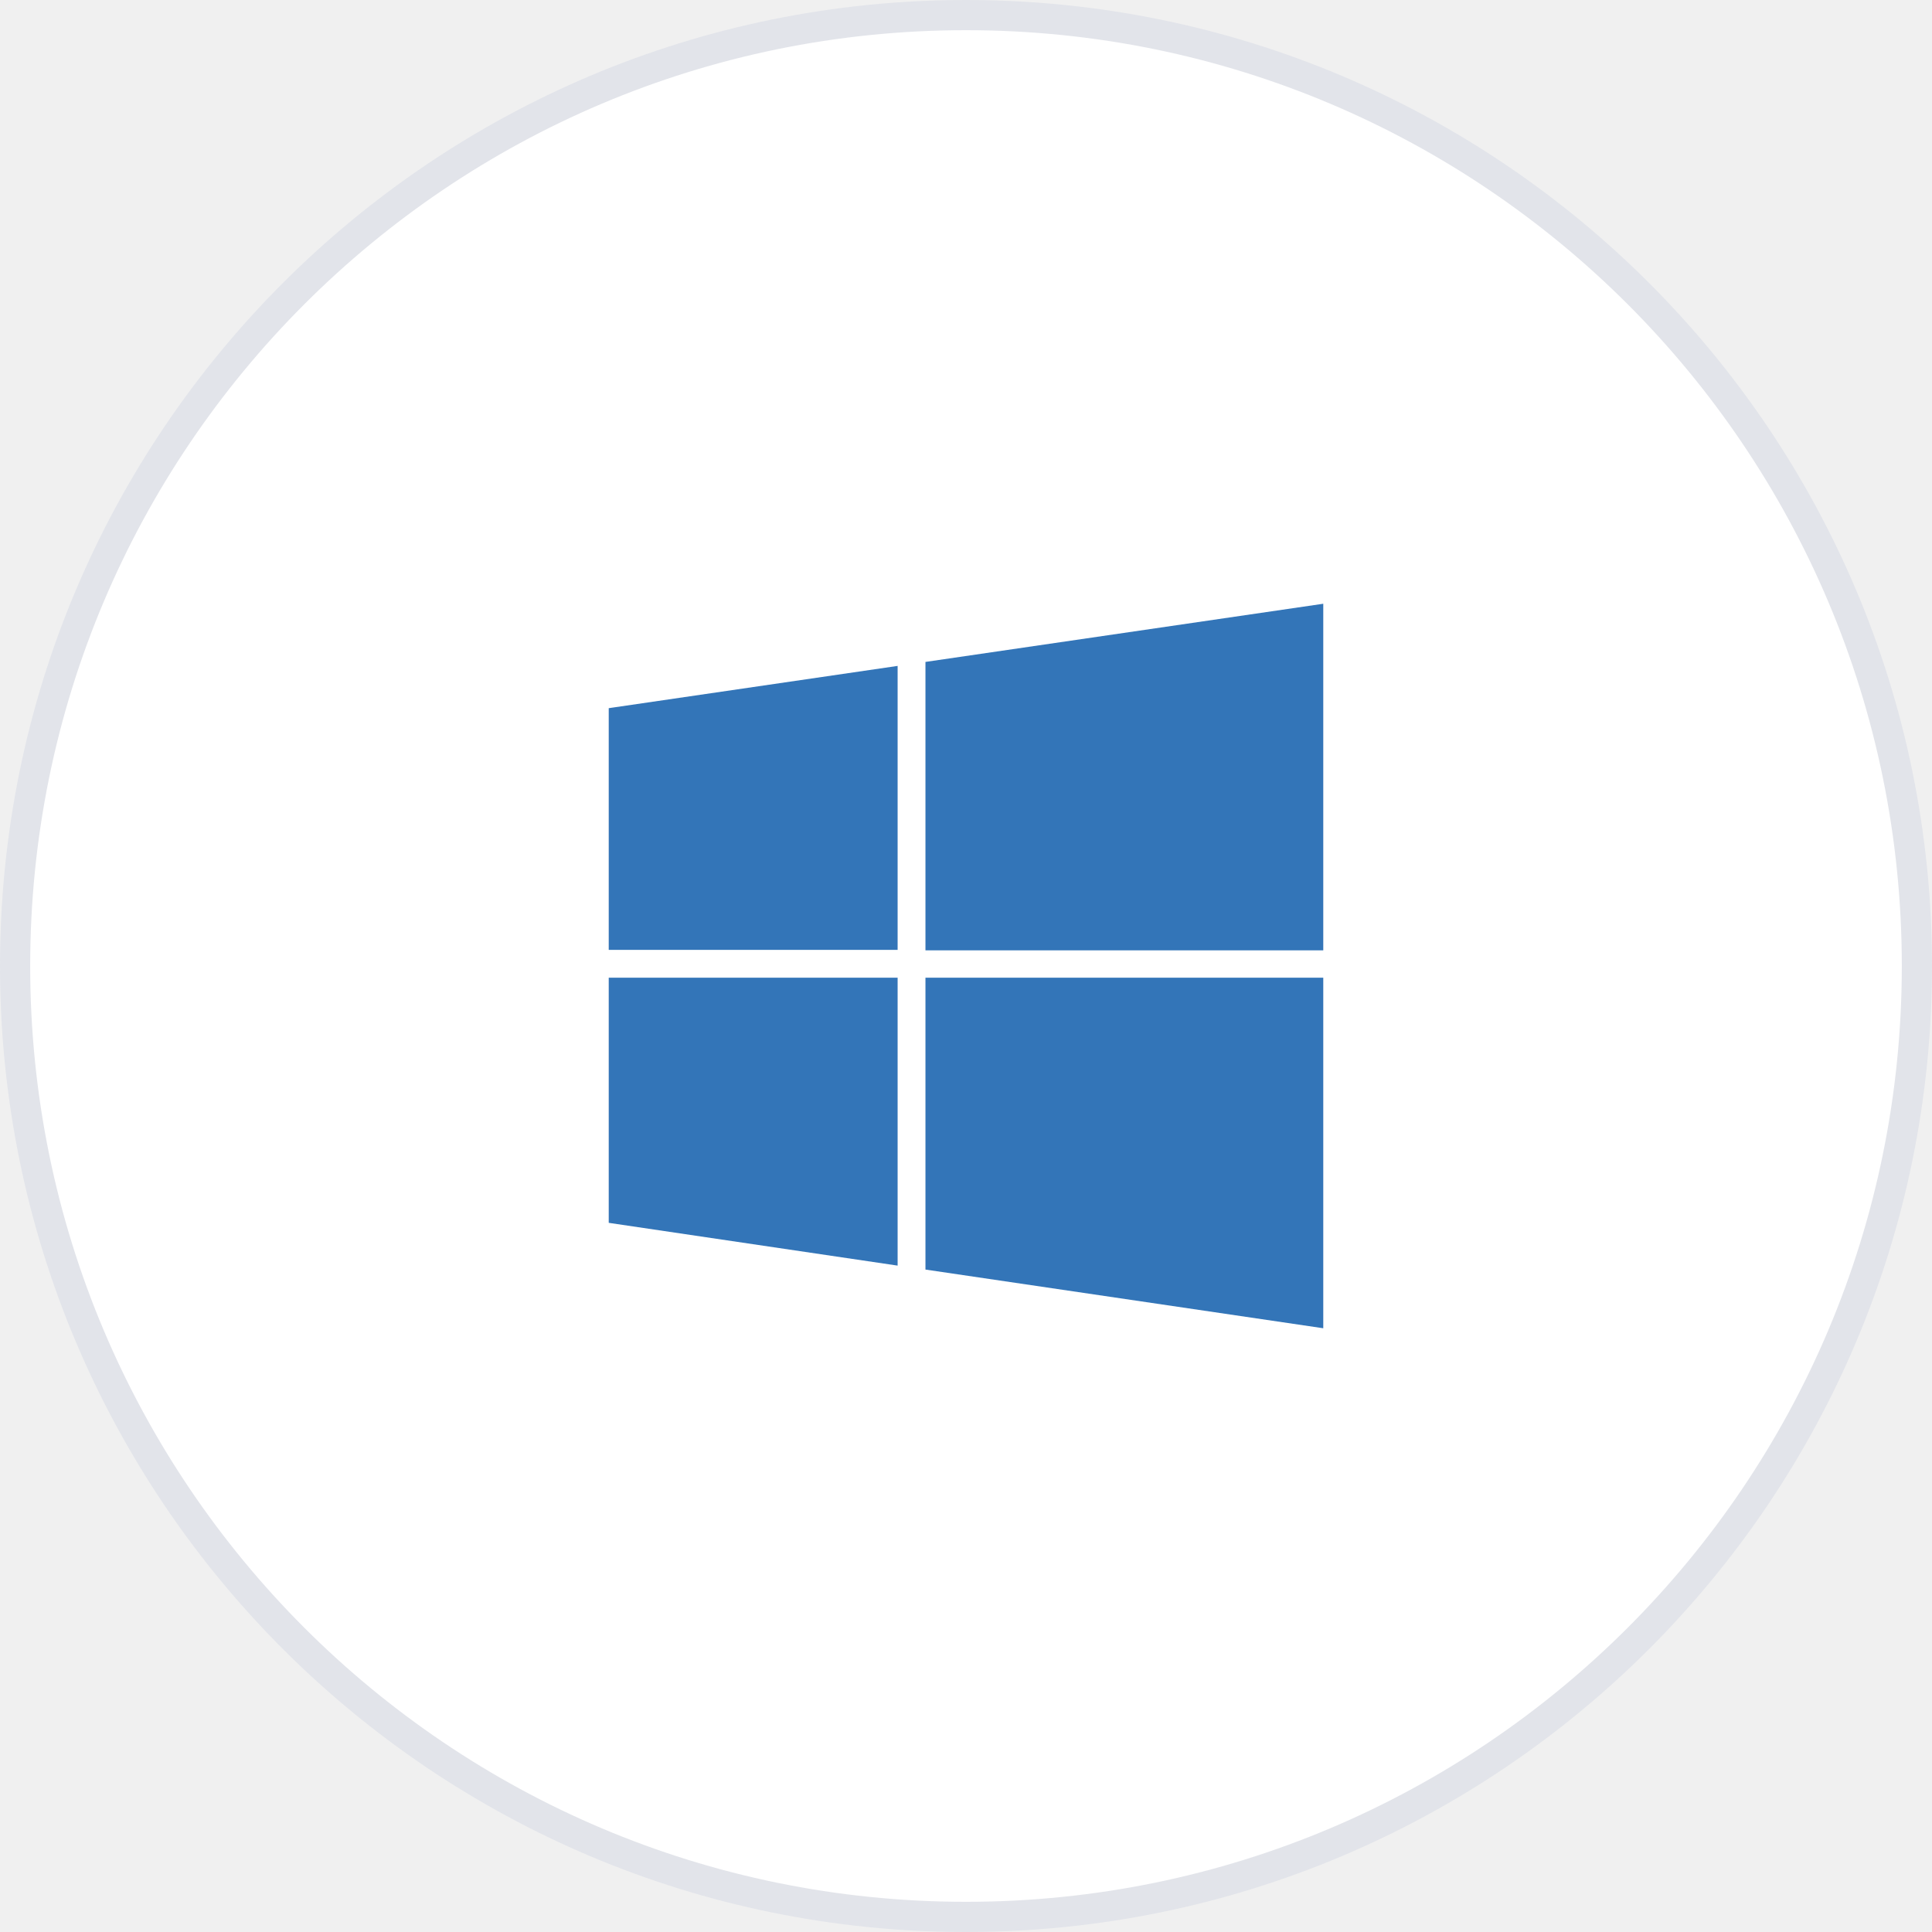
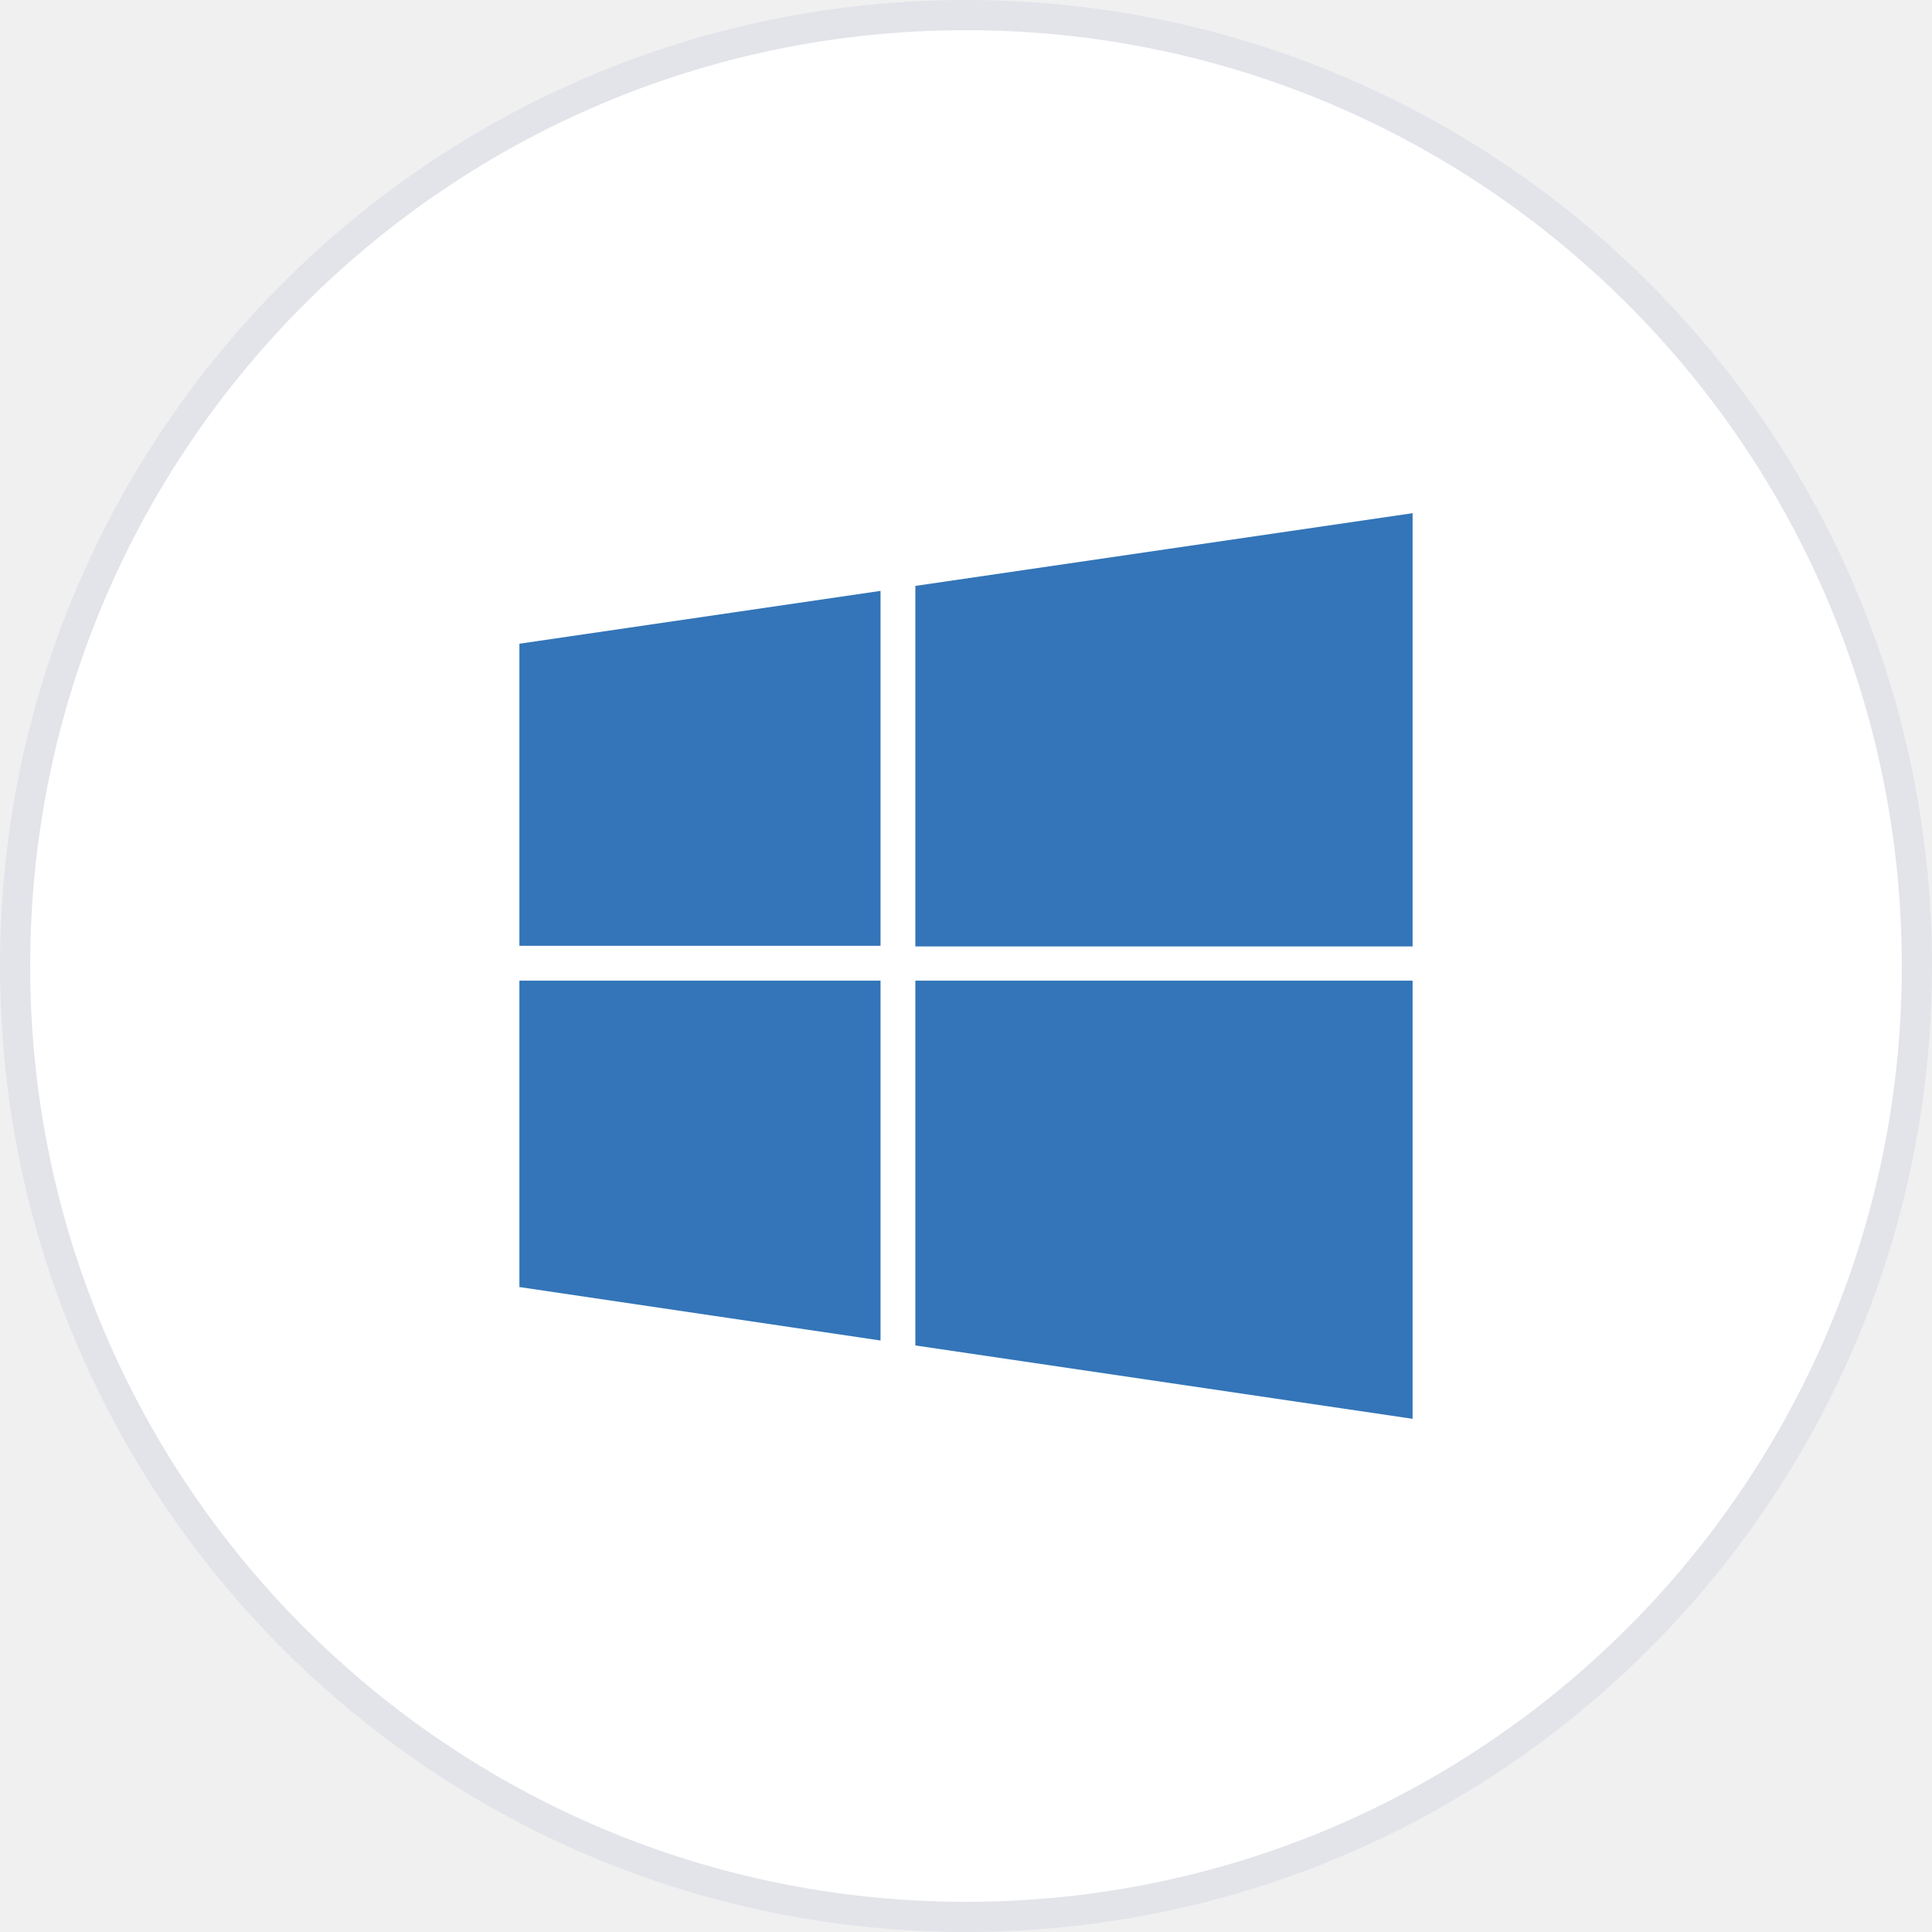
<svg xmlns="http://www.w3.org/2000/svg" width="64" height="64" viewBox="0 0 64 64" fill="none">
-   <g id="Icon / Apple">
-     <rect x="0.5" y="0.5" width="63" height="63" rx="31.5" fill="white" />
-     <rect x="0.5" y="0.5" width="63" height="63" rx="31.5" stroke="#E2E4EA" />
-     <path id="Windows" d="M43.835 20L30.657 21.927V31.481H43.835V20ZM20.165 23.443V31.465H29.735V22.059L20.165 23.459V23.443ZM20.165 40.508L29.735 41.925V32.387H20.165V40.508ZM43.835 44V32.387H30.657V42.056L43.835 44Z" fill="#3375B8" />
-   </g>
+   <rect x="0.5" y="0.5" width="63" height="63" rx="31.5" fill="white" />
+   <rect x="0.5" y="0.5" width="63" height="63" rx="31.5" stroke="#E2E4EA" />
+   <path d="M46.794 17L30.322 19.409V31.351H46.794V17ZM17.206 21.303V31.331H29.169V19.574L17.206 21.324V21.303ZM17.206 42.635L29.169 44.406V32.484H17.206V42.635ZM46.794 47V32.484H30.322V44.57L46.794 47Z" fill="#3375B8" />
</svg>
